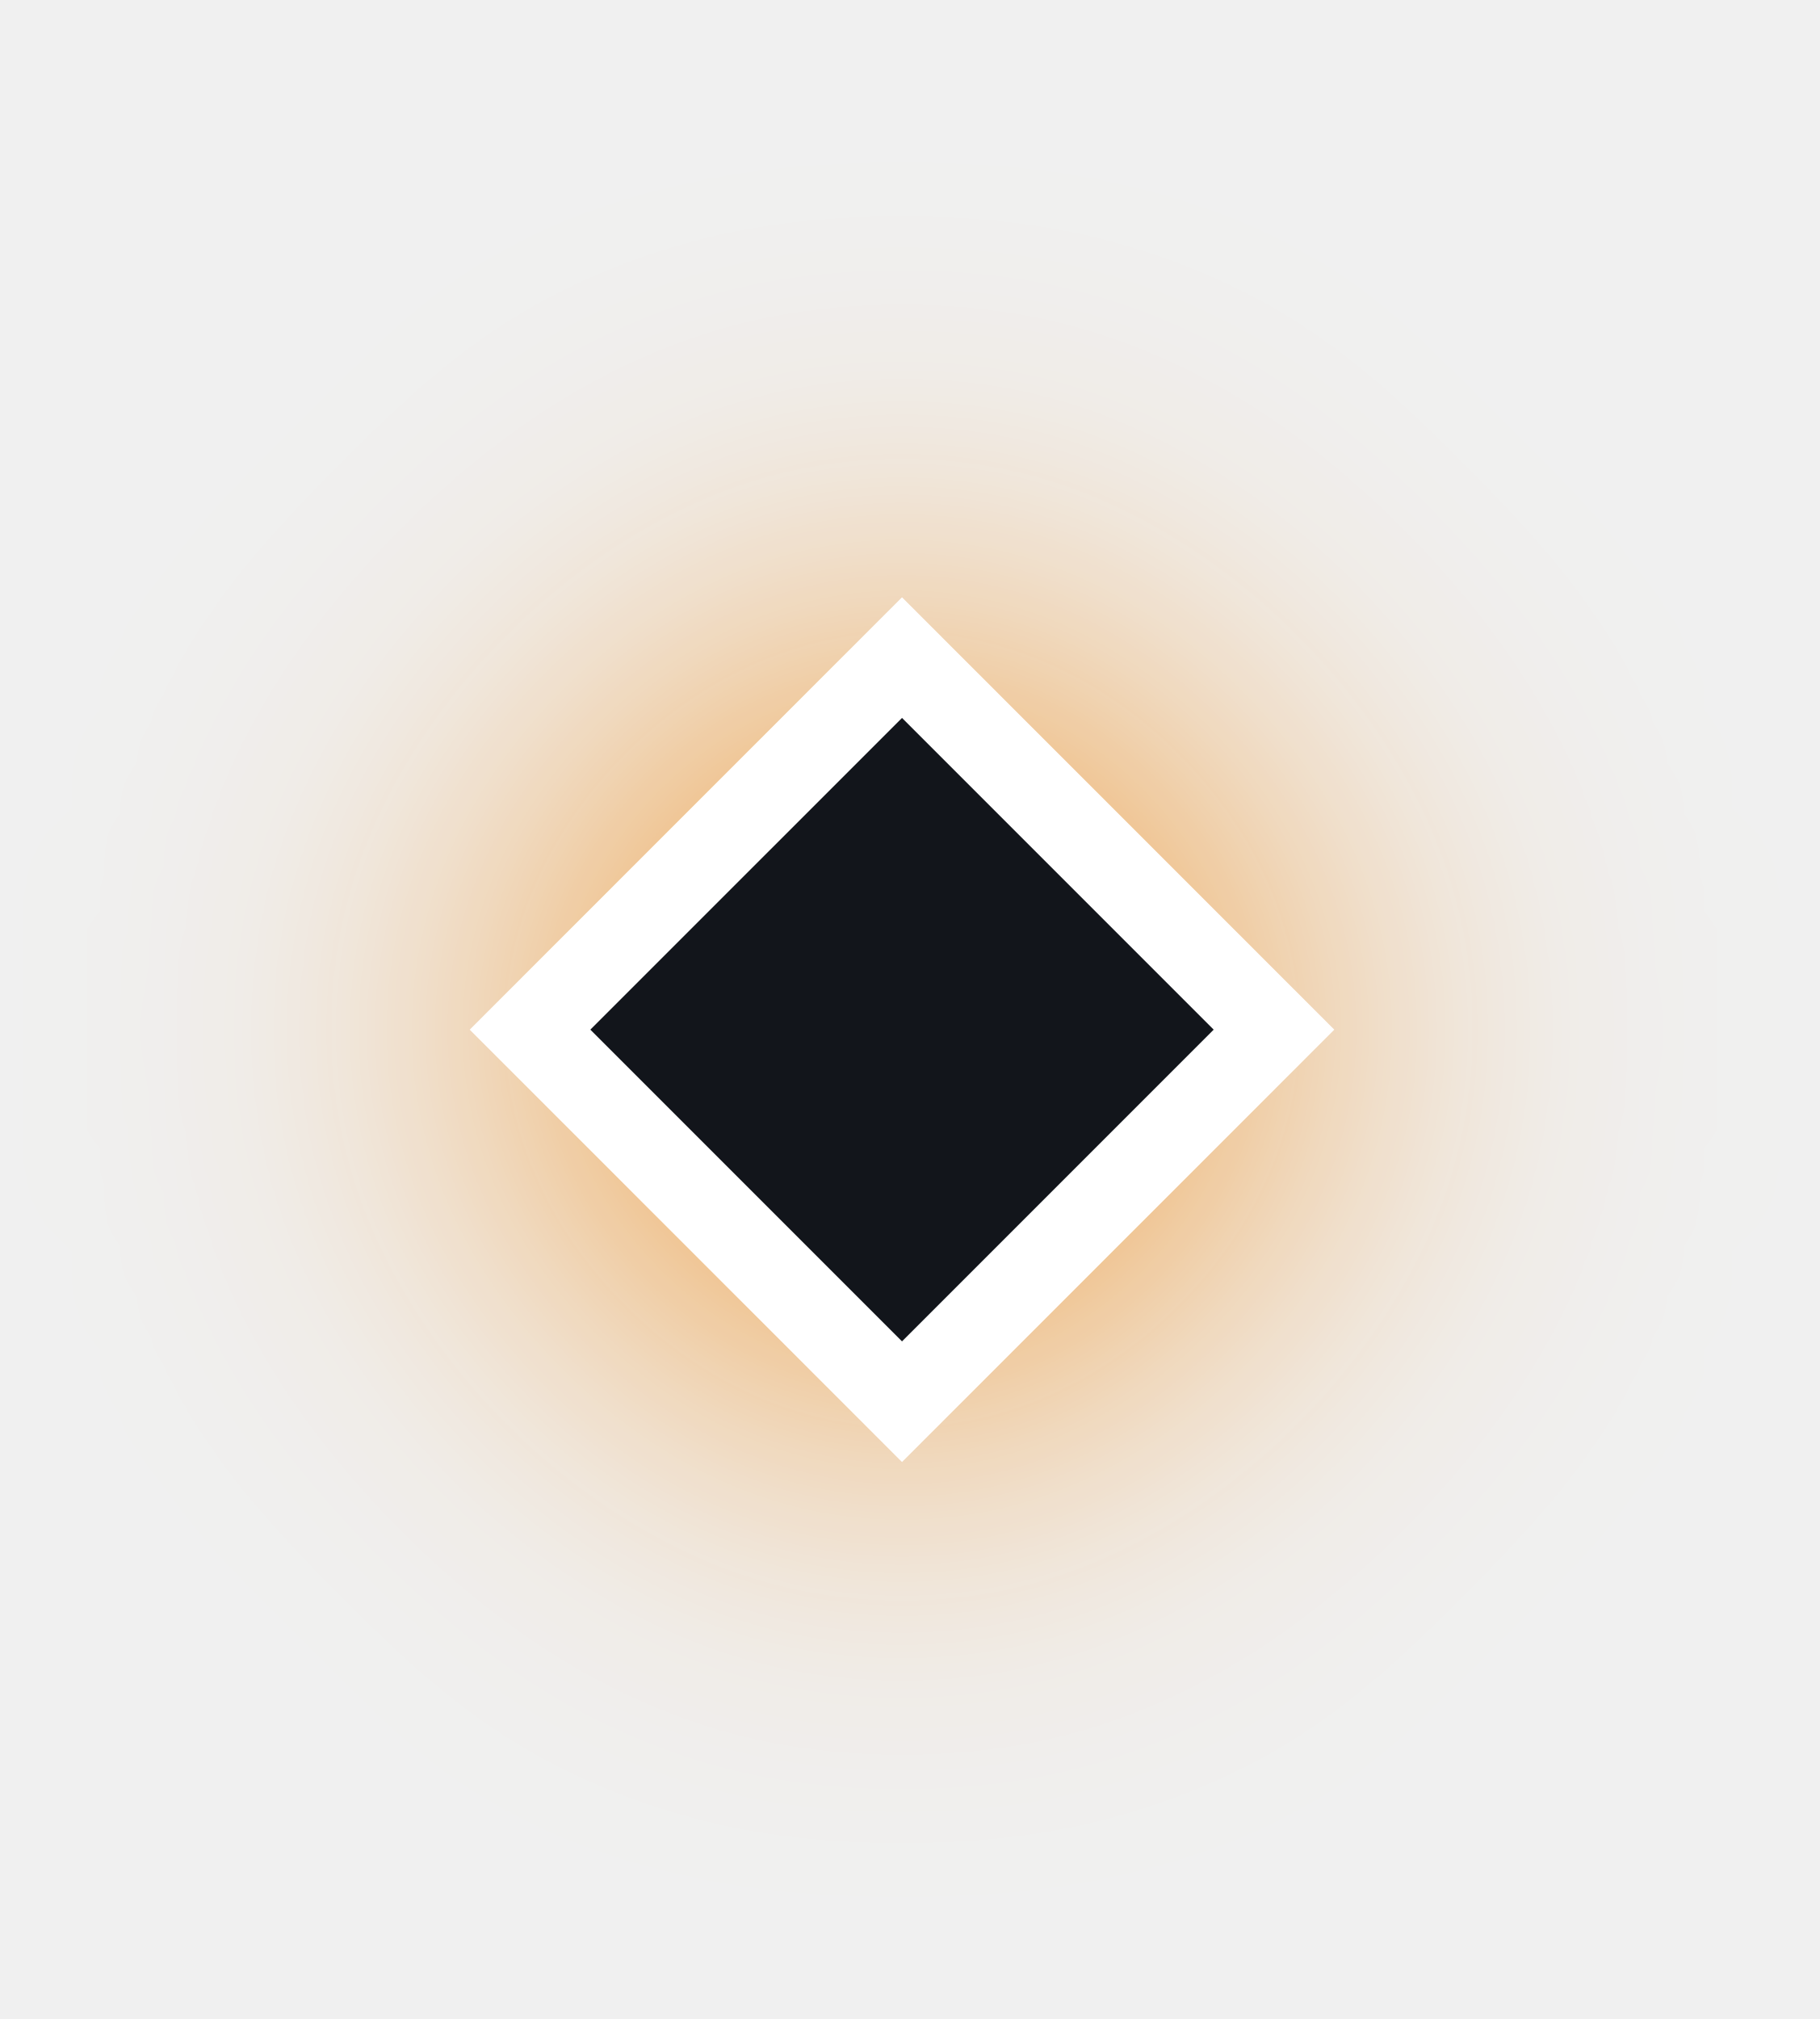
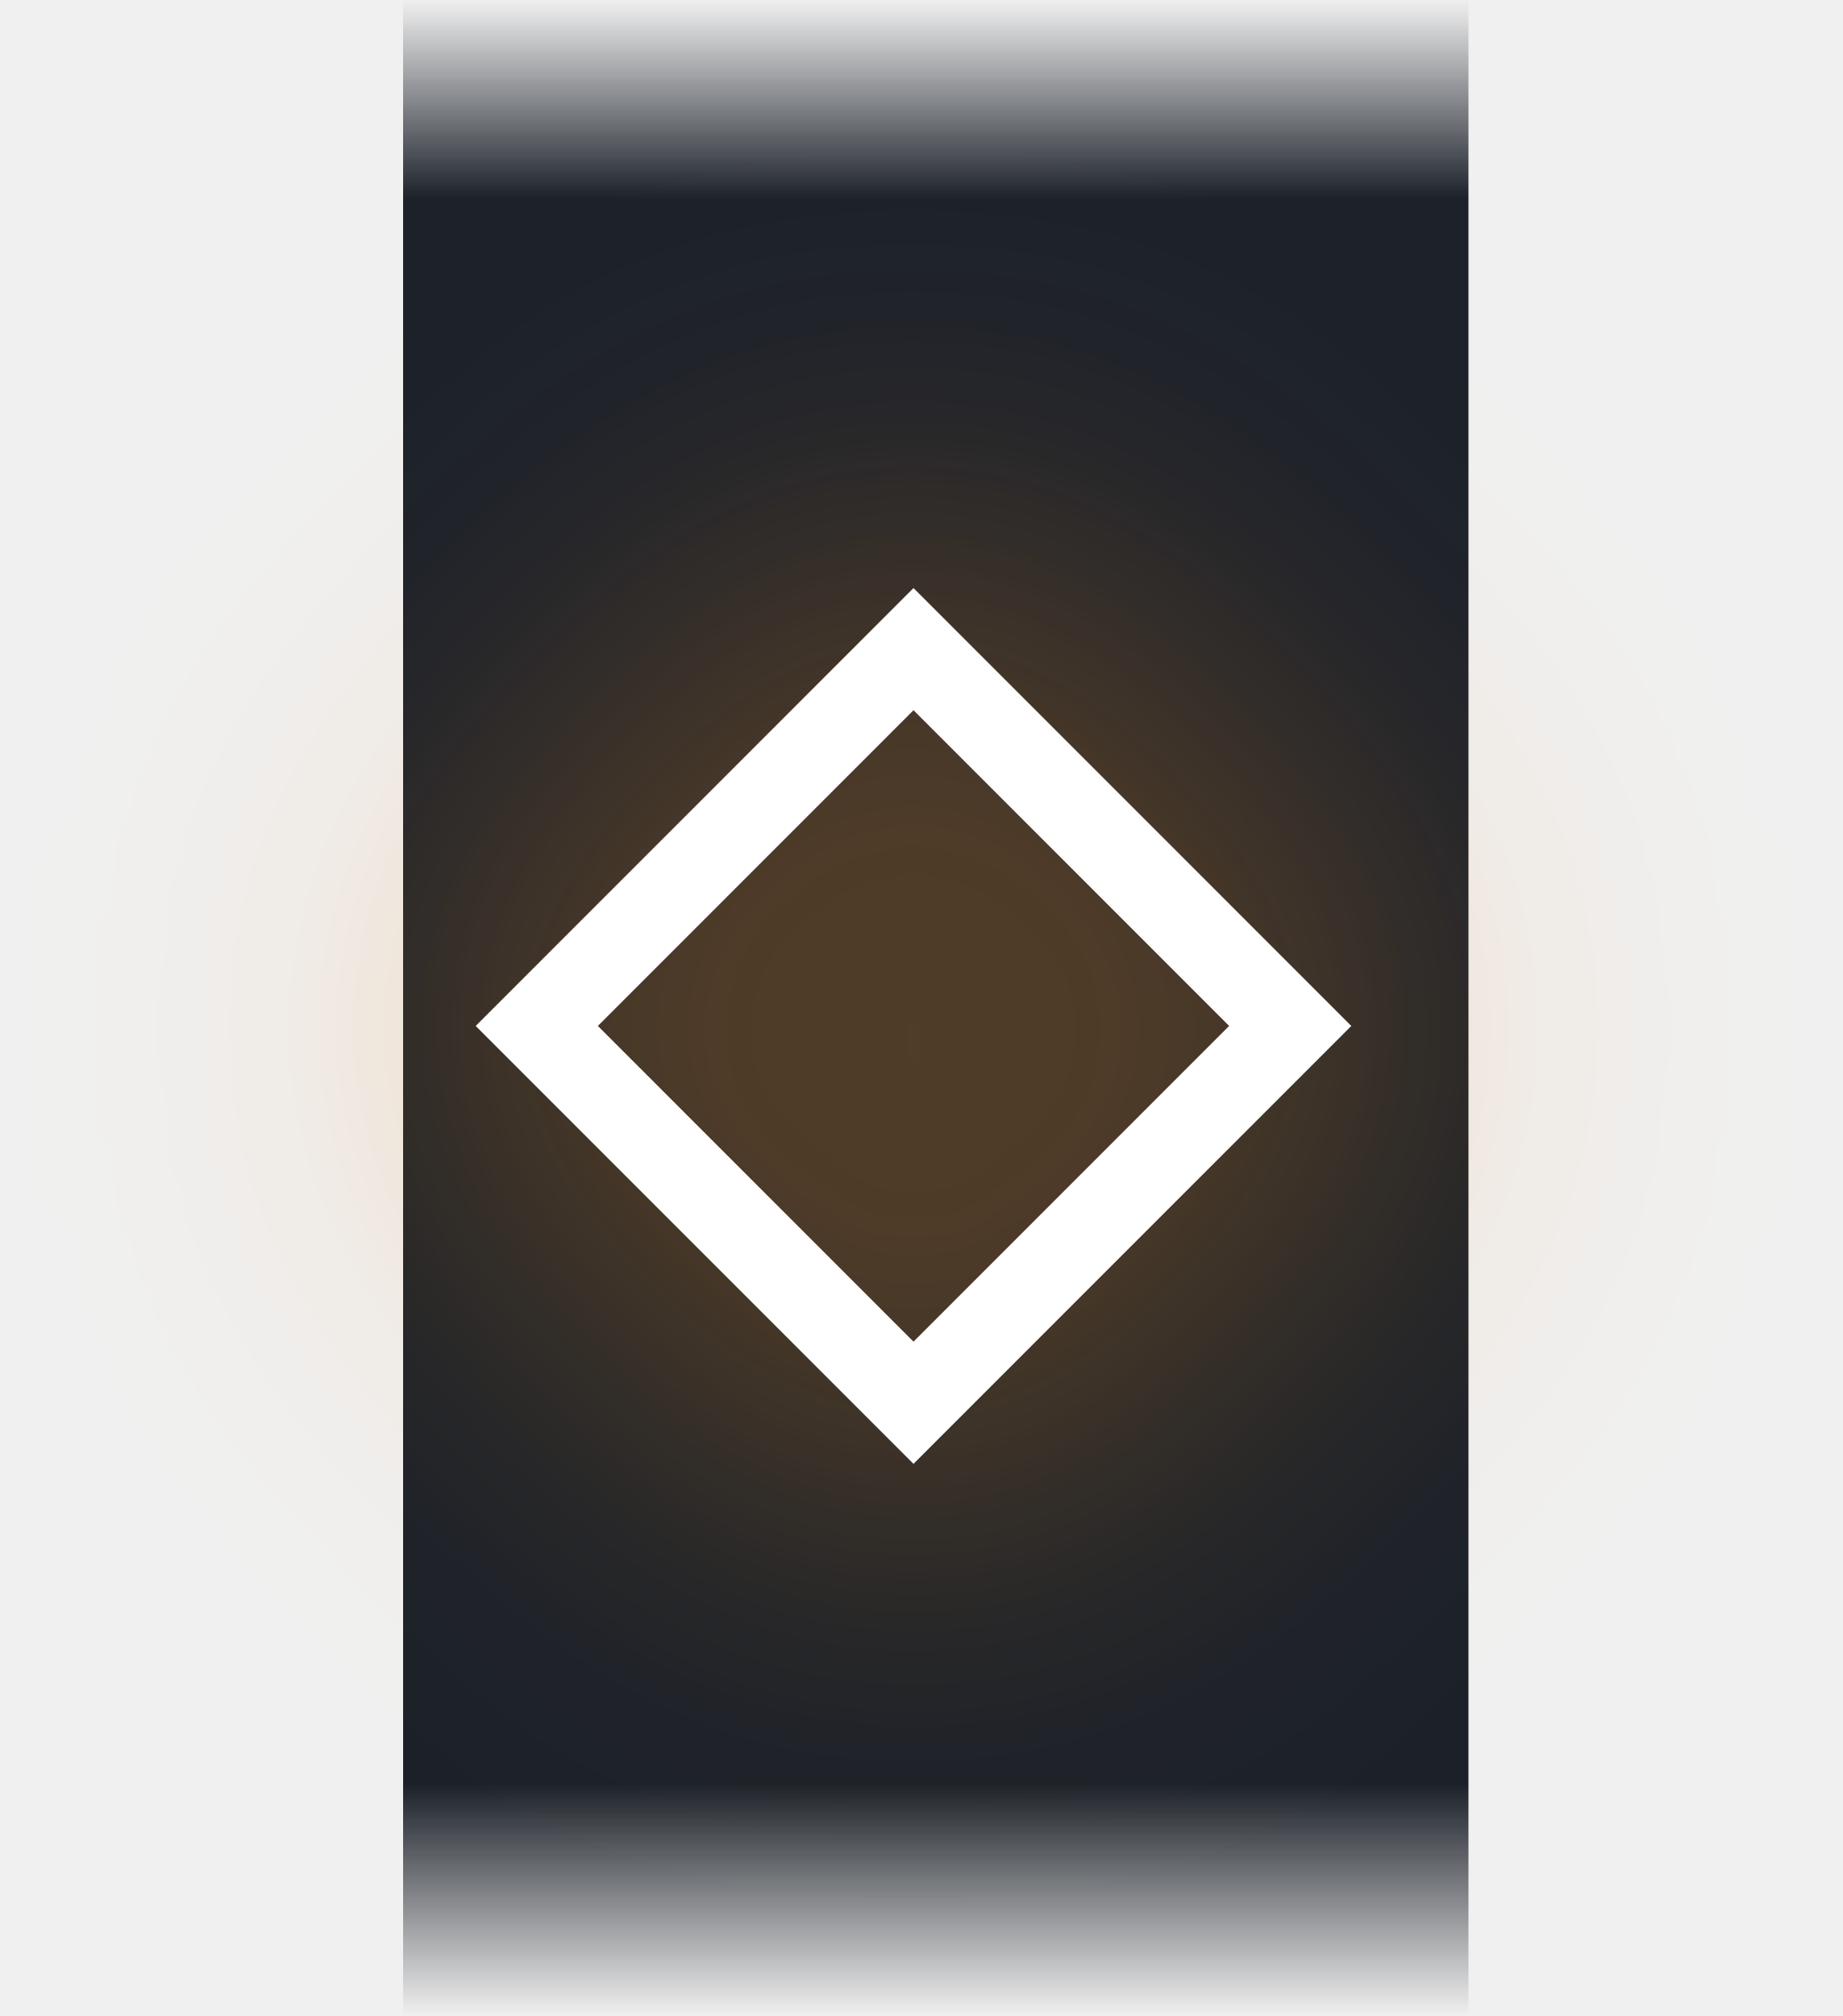
- <svg xmlns="http://www.w3.org/2000/svg" width="64" height="71" viewBox="0 0 64 71" fill="none">
-   <rect x="50" y="70.5" width="37" height="70" transform="rotate(-180 50 70.5)" fill="url(#paint0_linear_468_5224)" />
-   <g filter="url(#filter0_d_468_5224)">
-     <rect x="31.726" y="23.125" width="18.503" height="18.503" transform="rotate(45 31.7256 23.1248)" stroke="white" fill="#12151B" stroke-width="3" />
+ <svg xmlns="http://www.w3.org/2000/svg" width="64" height="70" viewBox="0 0 64 70" fill="none">
+   <rect x="51" y="70" width="37" height="70" transform="rotate(-180 51 70)" fill="url(#paint0_linear_468_5221)" />
+   <g filter="url(#filter0_d_468_5221)">
+     <rect x="31.726" y="22.539" width="18.503" height="18.503" transform="rotate(45 31.7256 22.5393)" stroke="white" stroke-width="3" />
  </g>
  <defs>
-     <filter id="filter0_d_468_5224" x="0.279" y="4.762" width="62.894" height="62.894" filterUnits="userSpaceOnUse" color-interpolation-filters="sRGB">
+     <filter id="filter0_d_468_5221" x="0.279" y="4.176" width="62.894" height="62.894" filterUnits="userSpaceOnUse" color-interpolation-filters="sRGB">
      <feFlood flood-opacity="0" result="BackgroundImageFix" />
      <feColorMatrix in="SourceAlpha" type="matrix" values="0 0 0 0 0 0 0 0 0 0 0 0 0 0 0 0 0 0 127 0" result="hardAlpha" />
      <feOffset />
      <feGaussianBlur stdDeviation="8.121" />
      <feColorMatrix type="matrix" values="0 0 0 0 0.941 0 0 0 0 0.569 0 0 0 0 0.137 0 0 0 1 0" />
-       <feBlend mode="normal" in2="BackgroundImageFix" result="effect1_dropShadow_468_5224" />
-       <feBlend mode="normal" in="SourceGraphic" in2="effect1_dropShadow_468_5224" result="shape" />
+       <feBlend mode="normal" in2="BackgroundImageFix" result="effect1_dropShadow_468_5221" />
+       <feBlend mode="normal" in="SourceGraphic" in2="effect1_dropShadow_468_5221" result="shape" />
    </filter>
+     <linearGradient id="paint0_linear_468_5221" x1="69.5" y1="70" x2="69.5" y2="140" gradientUnits="userSpaceOnUse">
+       <stop stop-color="#1C2129" stop-opacity="0" />
+       <stop offset="0.115" stop-color="#1C2129" />
+       <stop offset="0.901" stop-color="#1C212A" />
+       <stop offset="1" stop-color="#1C222A" stop-opacity="0" />
+     </linearGradient>
  </defs>
</svg>
